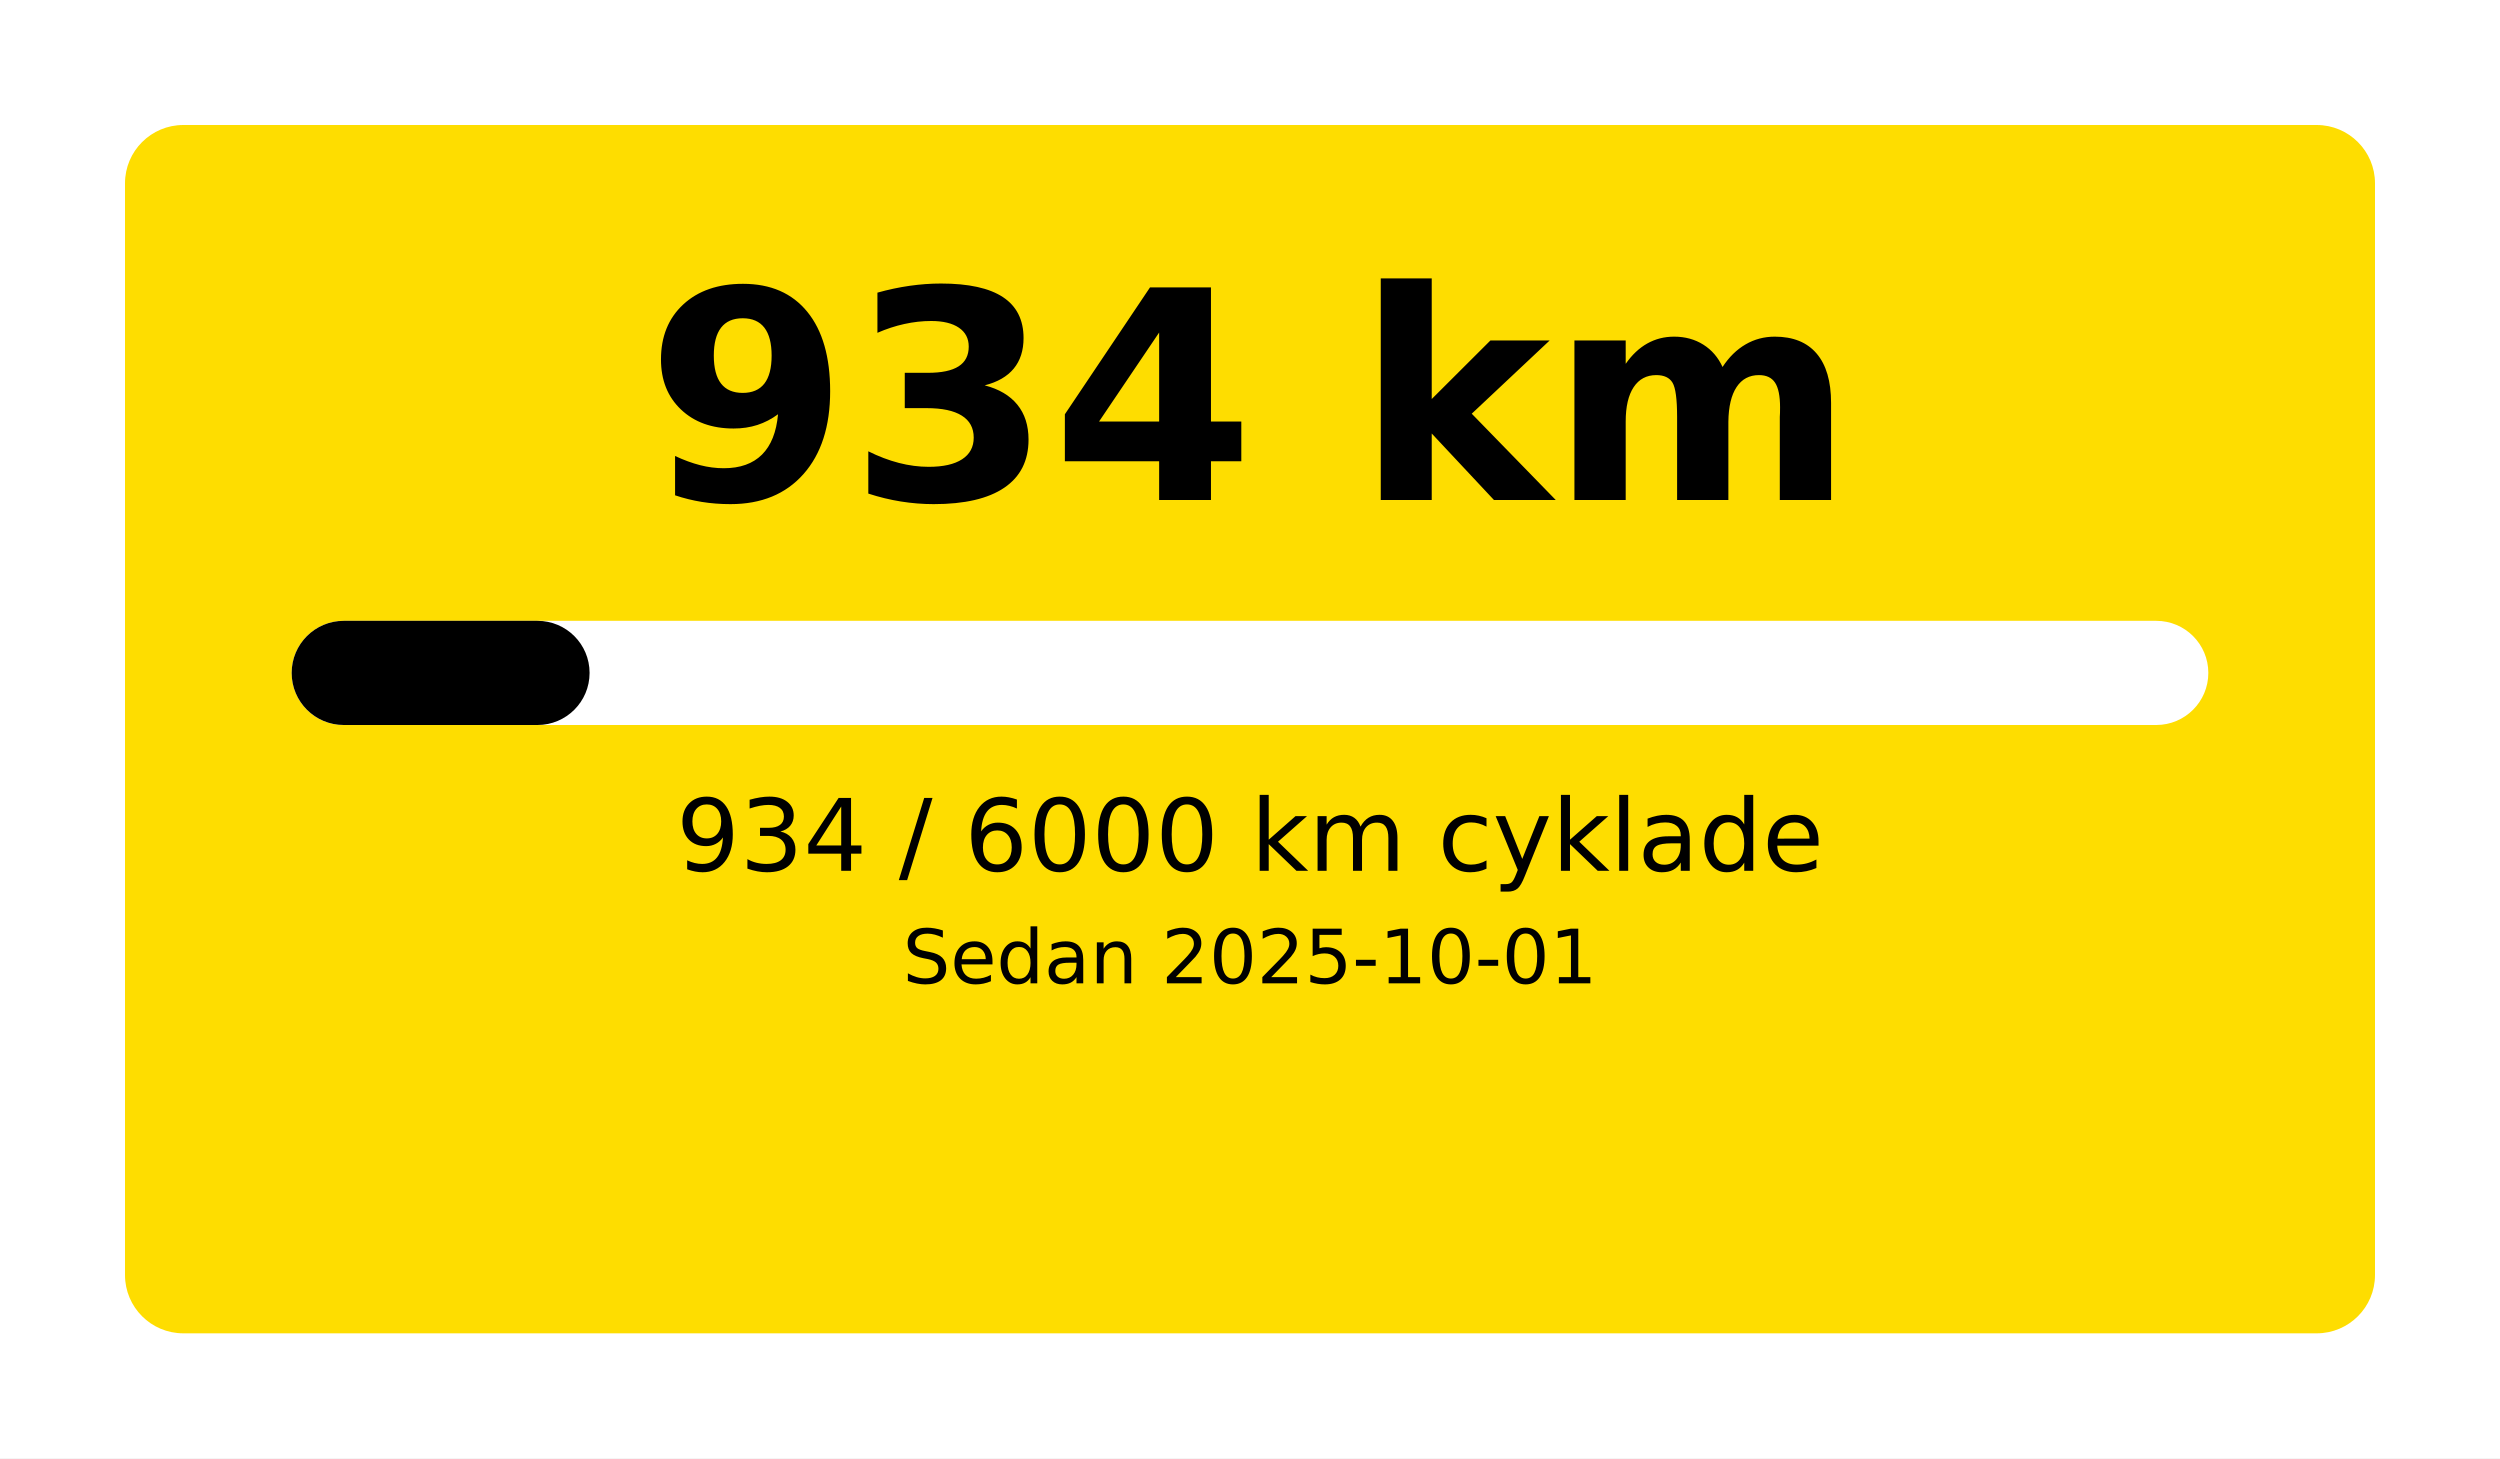
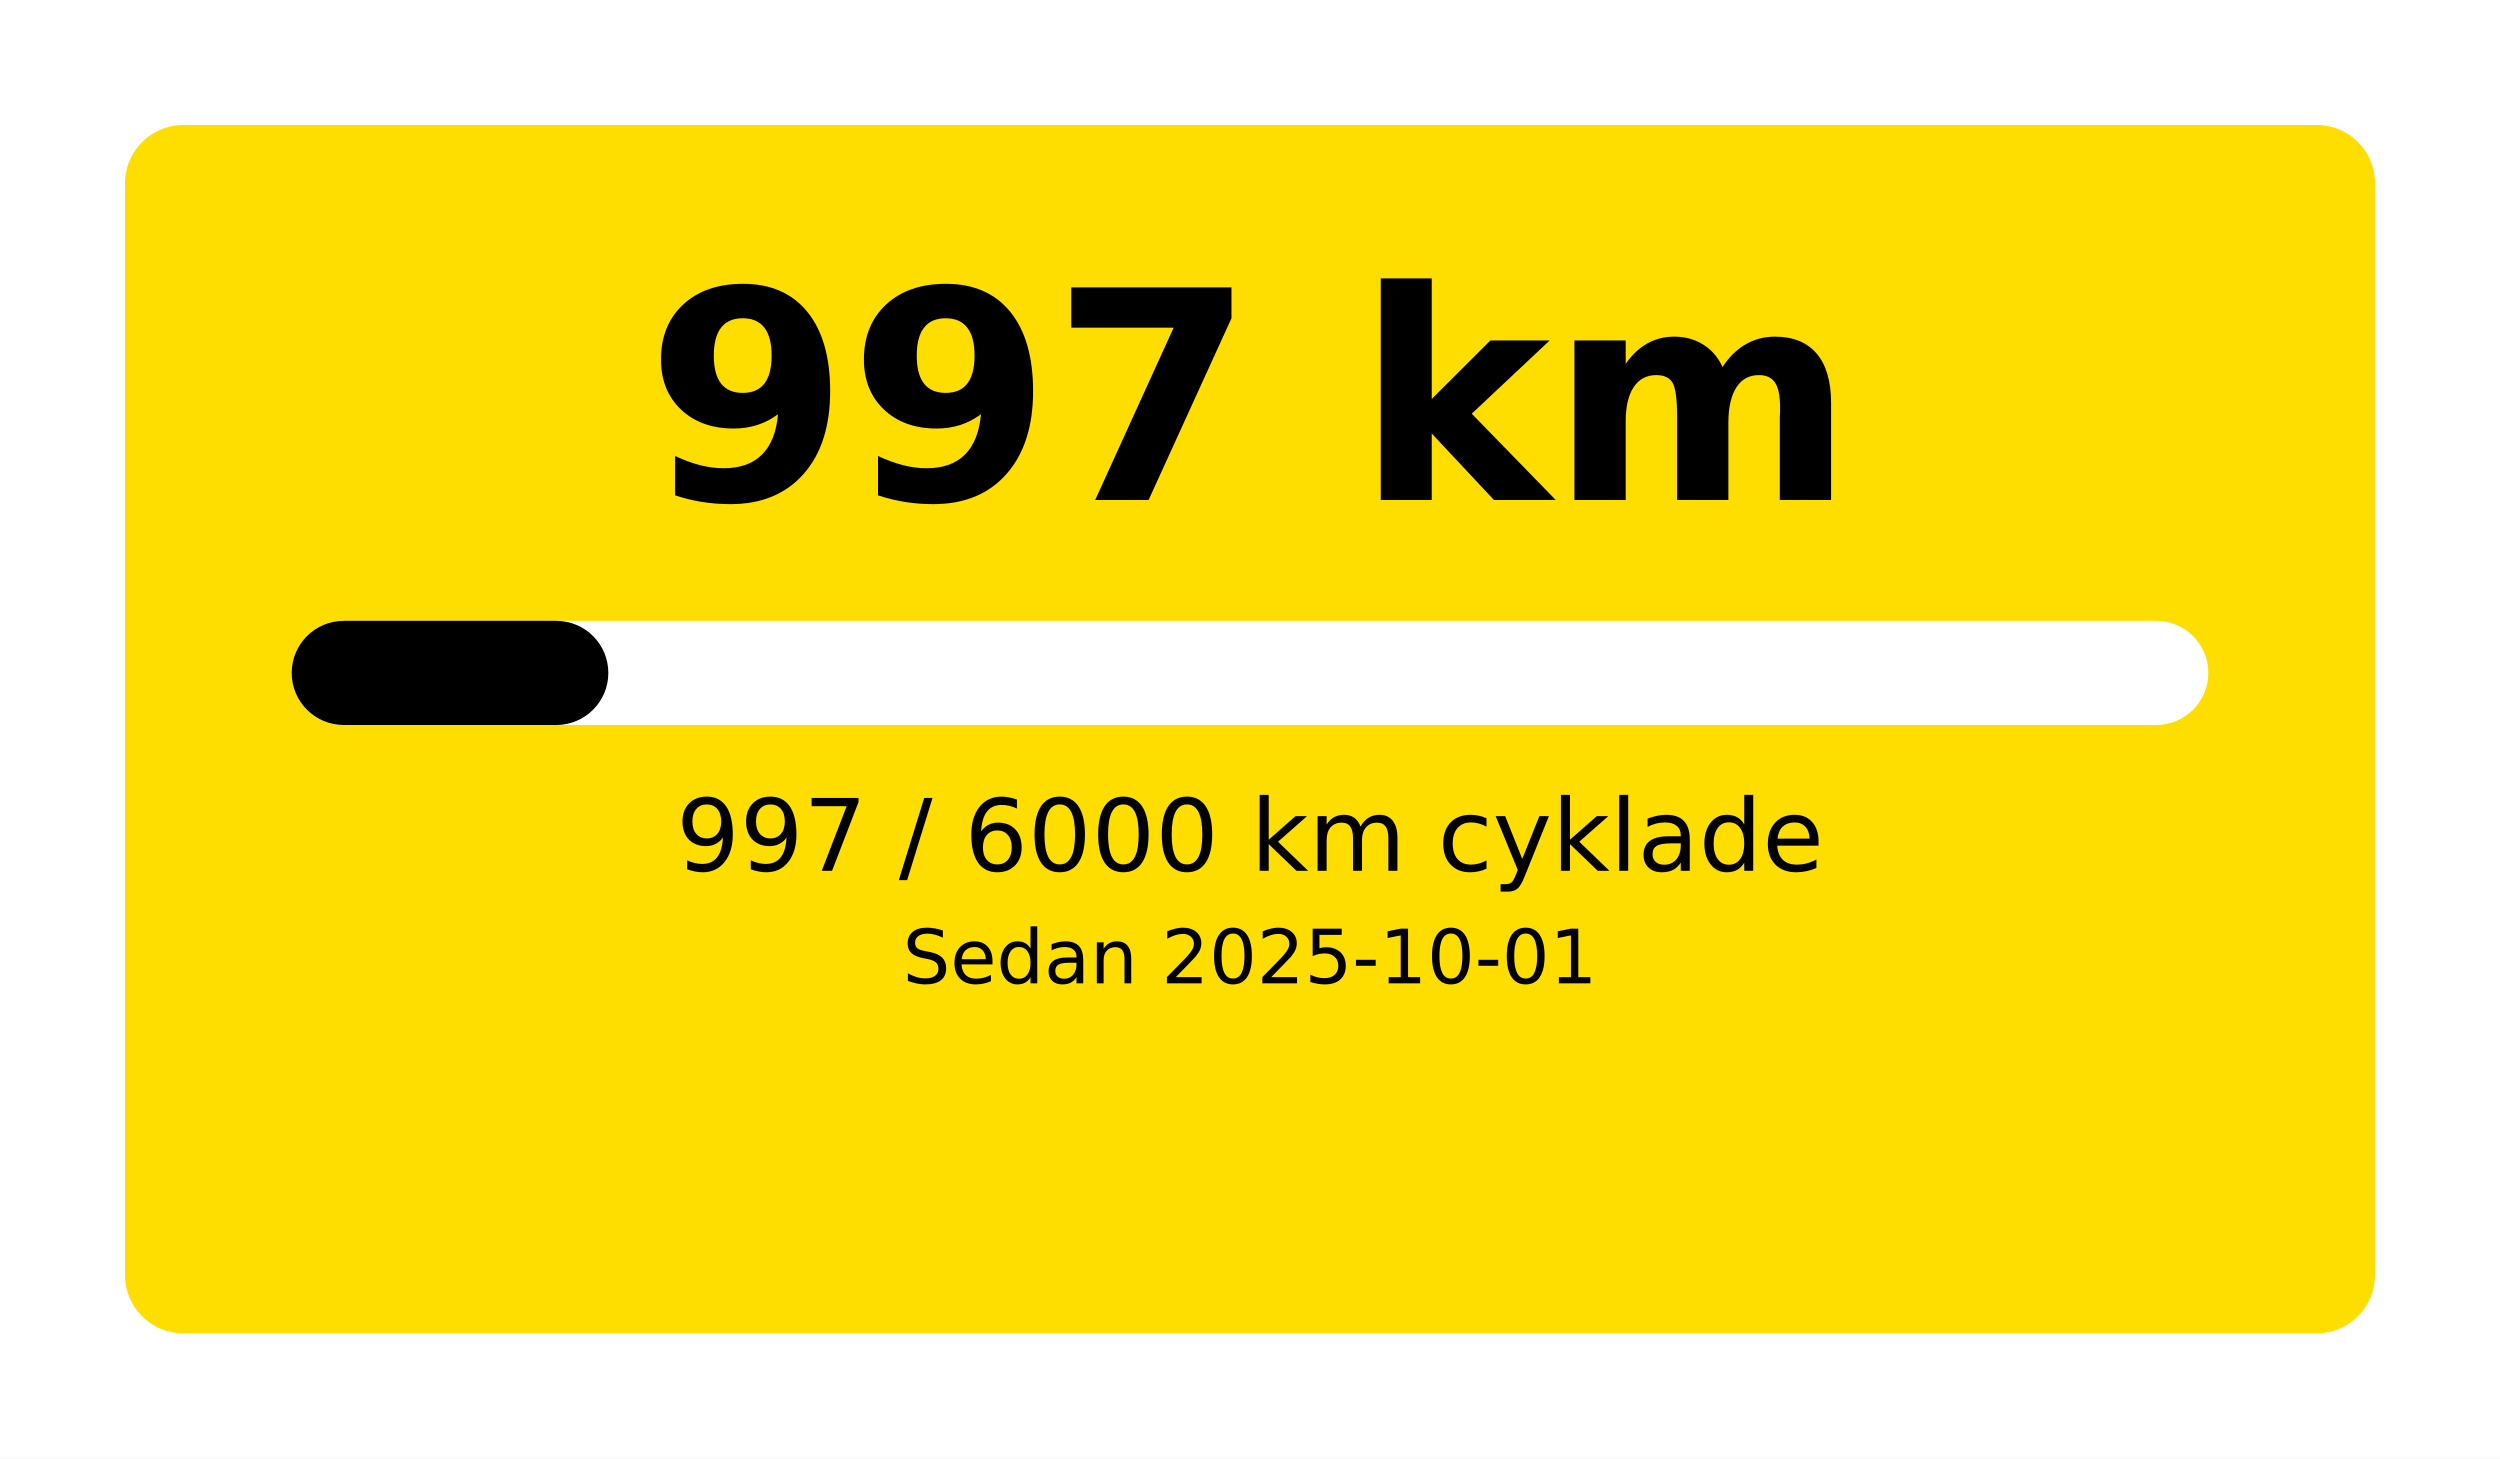
<svg xmlns="http://www.w3.org/2000/svg" width="1200" height="700" viewBox="0 0 1200 700">
  <rect x="0" y="0" width="1200" height="700" fill="#FFFFFF" />
  <rect x="60" y="60" rx="28" ry="28" width="1080" height="580" fill="#FEDD00" />
-   <text x="600.0" y="240" font-size="140" font-family="DejaVu Sans, Arial, sans-serif" font-weight="700" fill="#000000" text-anchor="middle">934 km</text>
+   <text x="600.0" y="240" font-size="140" font-family="DejaVu Sans, Arial, sans-serif" font-weight="700" fill="#000000" text-anchor="middle">997 km</text>
  <rect x="140" y="298" rx="25.0" ry="25.0" width="920" height="50" fill="#FFFFFF" />
-   <rect x="140" y="298" rx="25.0" ry="25.0" width="143" height="50" fill="#000000" />
-   <text x="600.0" y="418" font-size="48" font-family="DejaVu Sans, Arial, sans-serif" fill="#000000" text-anchor="middle">934 / 6000 km cyklade</text>
+   <rect x="140" y="298" rx="25.0" ry="25.0" width="152" height="50" fill="#000000" />
+   <text x="600.0" y="418" font-size="48" font-family="DejaVu Sans, Arial, sans-serif" fill="#000000" text-anchor="middle">997 / 6000 km cyklade</text>
  <text x="600.0" y="472" font-size="36" font-family="DejaVu Sans, Arial, sans-serif" fill="#000000" text-anchor="middle">Sedan 2025-10-01</text>
</svg>
